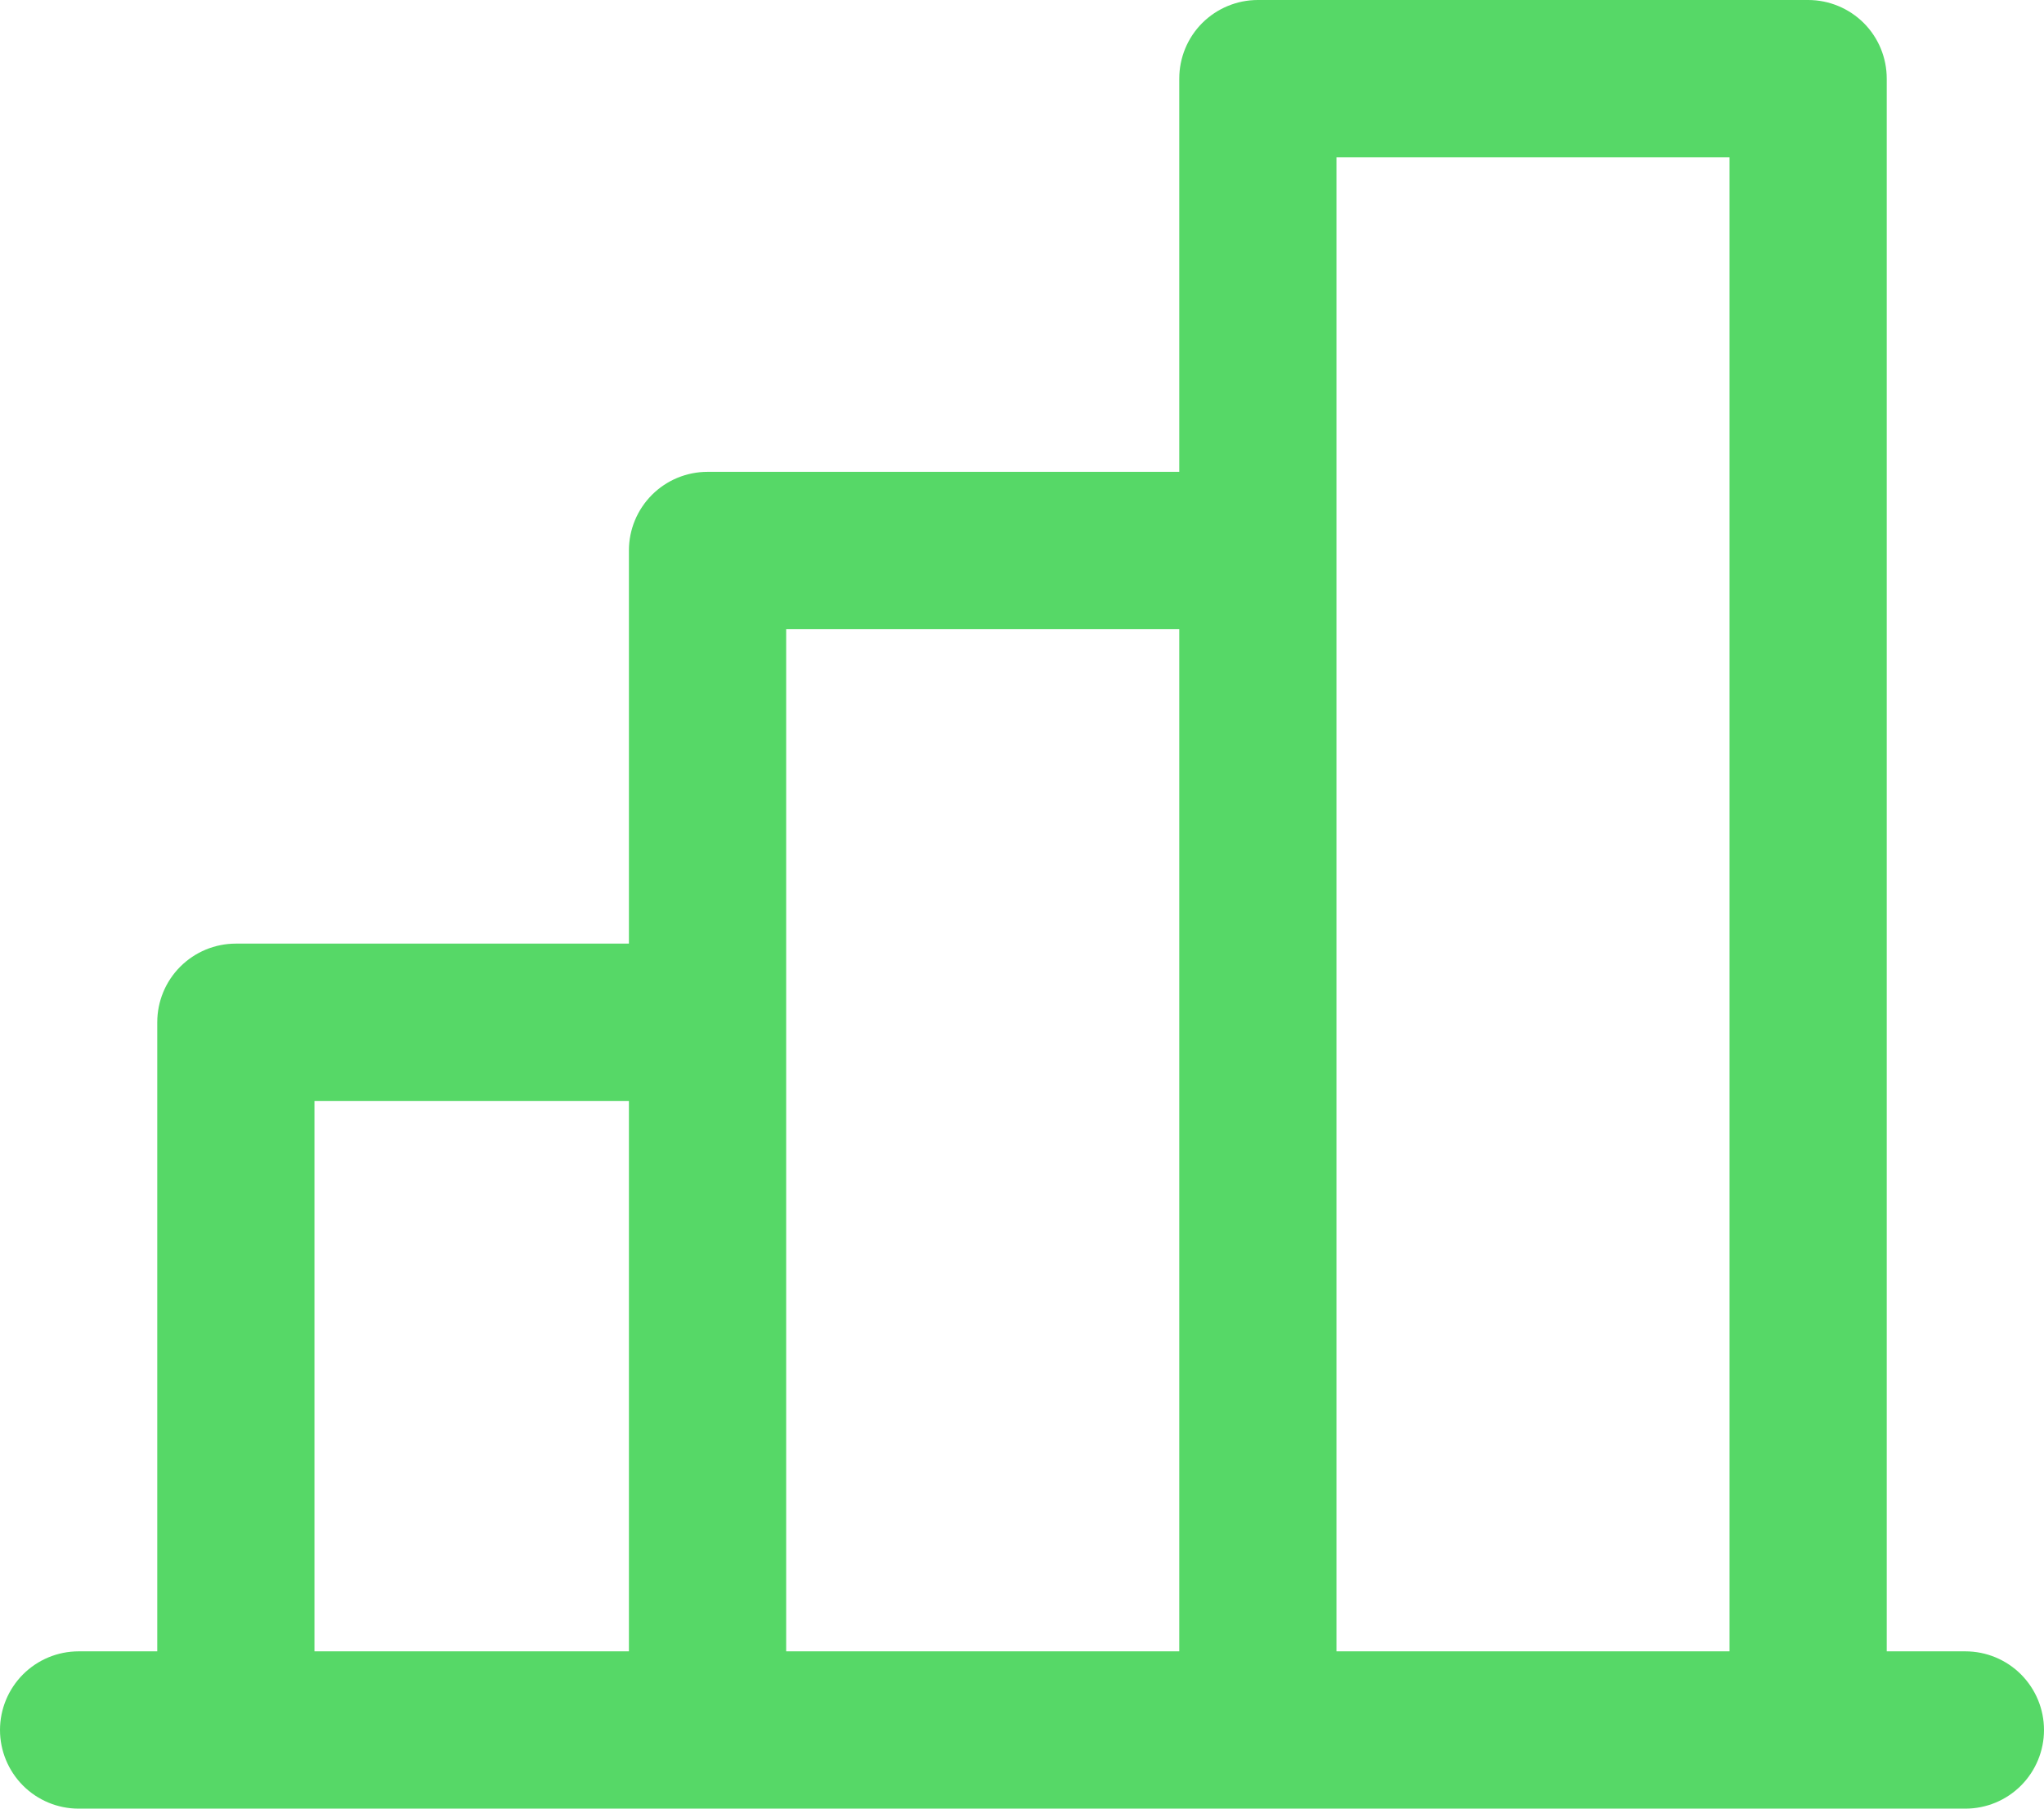
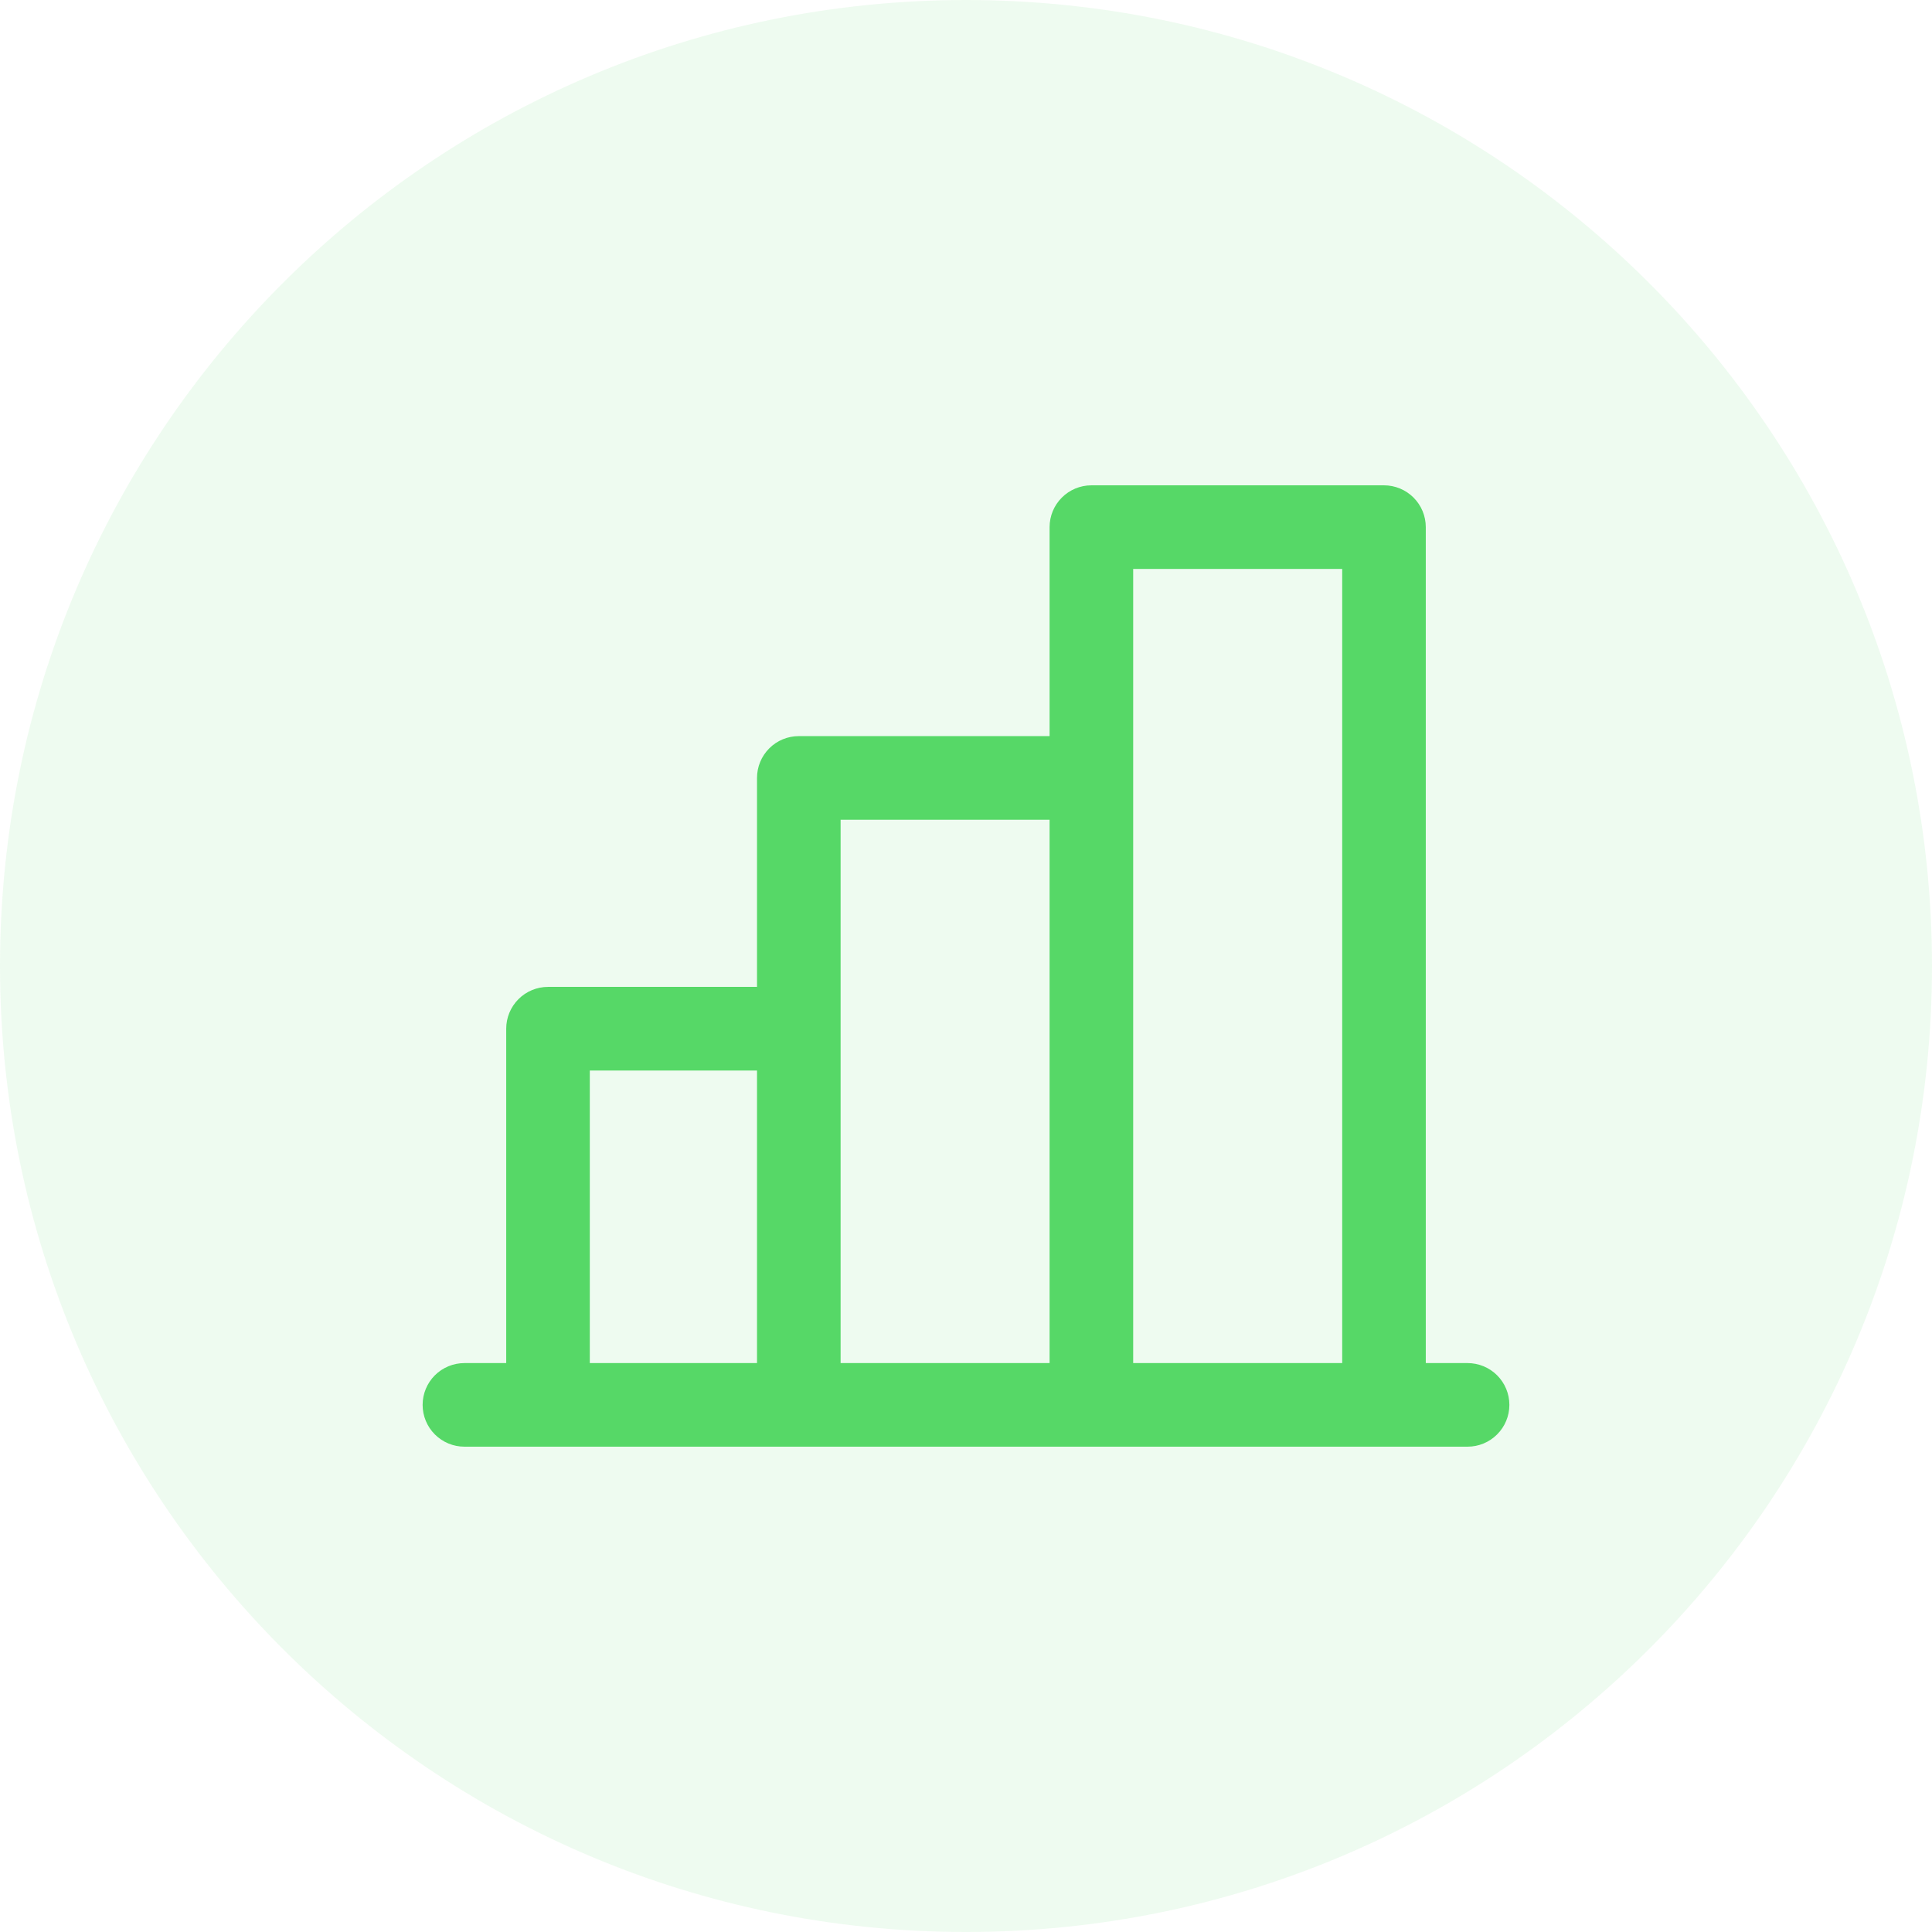
- <svg xmlns="http://www.w3.org/2000/svg" preserveAspectRatio="none" overflow="visible" style="display: block;" width="32" height="28.308" viewBox="0 0 32 28.308" fill="none">
-   <path id="Vector" d="M30.769 25.846H29.538V1.231C29.538 0.904 29.409 0.591 29.178 0.36C28.947 0.13 28.634 0 28.308 0H19.692C19.366 0 19.053 0.13 18.822 0.36C18.591 0.591 18.462 0.904 18.462 1.231V7.385H11.077C10.751 7.385 10.438 7.514 10.207 7.745C9.976 7.976 9.846 8.289 9.846 8.615V14.769H3.692C3.366 14.769 3.053 14.899 2.822 15.13C2.591 15.361 2.462 15.674 2.462 16V25.846H1.231C0.904 25.846 0.591 25.976 0.36 26.207C0.13 26.438 0 26.75 0 27.077C0 27.403 0.13 27.716 0.36 27.947C0.591 28.178 0.904 28.308 1.231 28.308H30.769C31.096 28.308 31.409 28.178 31.64 27.947C31.87 27.716 32 27.403 32 27.077C32 26.75 31.87 26.438 31.64 26.207C31.409 25.976 31.096 25.846 30.769 25.846ZM20.923 2.462H27.077V25.846H20.923V2.462ZM12.308 9.846H18.462V25.846H12.308V9.846ZM4.923 17.231H9.846V25.846H4.923V17.231Z" fill="#56D867" />
+ <svg xmlns="http://www.w3.org/2000/svg" preserveAspectRatio="none" overflow="visible" style="display: block;" width="64" height="64" viewBox="0 0 64 64" fill="none">
+   <g id="Ãcone / Dashboard">
+     <circle id="Fundo / Verde suave" opacity="0.1" cx="32" cy="32" r="32" fill="#56D867" />
+     <path id="Vector" d="M48.615 45.154H47.231V17.462C47.231 17.094 47.085 16.742 46.825 16.483C46.566 16.223 46.213 16.077 45.846 16.077H36.154C35.787 16.077 35.434 16.223 35.175 16.483C34.915 16.742 34.769 17.094 34.769 17.462V24.385H26.462C26.094 24.385 25.742 24.53 25.483 24.79C25.223 25.05 25.077 25.402 25.077 25.769V32.692H18.154C17.787 32.692 17.434 32.838 17.175 33.098C16.915 33.358 16.769 33.71 16.769 34.077V45.154H15.385C15.017 45.154 14.665 45.3 14.405 45.559C14.146 45.819 14 46.171 14 46.538C14 46.906 14.146 47.258 14.405 47.517C14.665 47.777 15.017 47.923 15.385 47.923H48.615C48.983 47.923 49.335 47.777 49.594 47.517C49.854 47.258 50 46.906 50 46.538C50 46.171 49.854 45.819 49.594 45.559C49.335 45.3 48.983 45.154 48.615 45.154ZM37.538 18.846H44.462V45.154H37.538V18.846ZM27.846 27.154H34.769V45.154H27.846V27.154ZM19.538 35.462H25.077V45.154H19.538V35.462Z" fill="#56D867" />
+   </g>
</svg>
